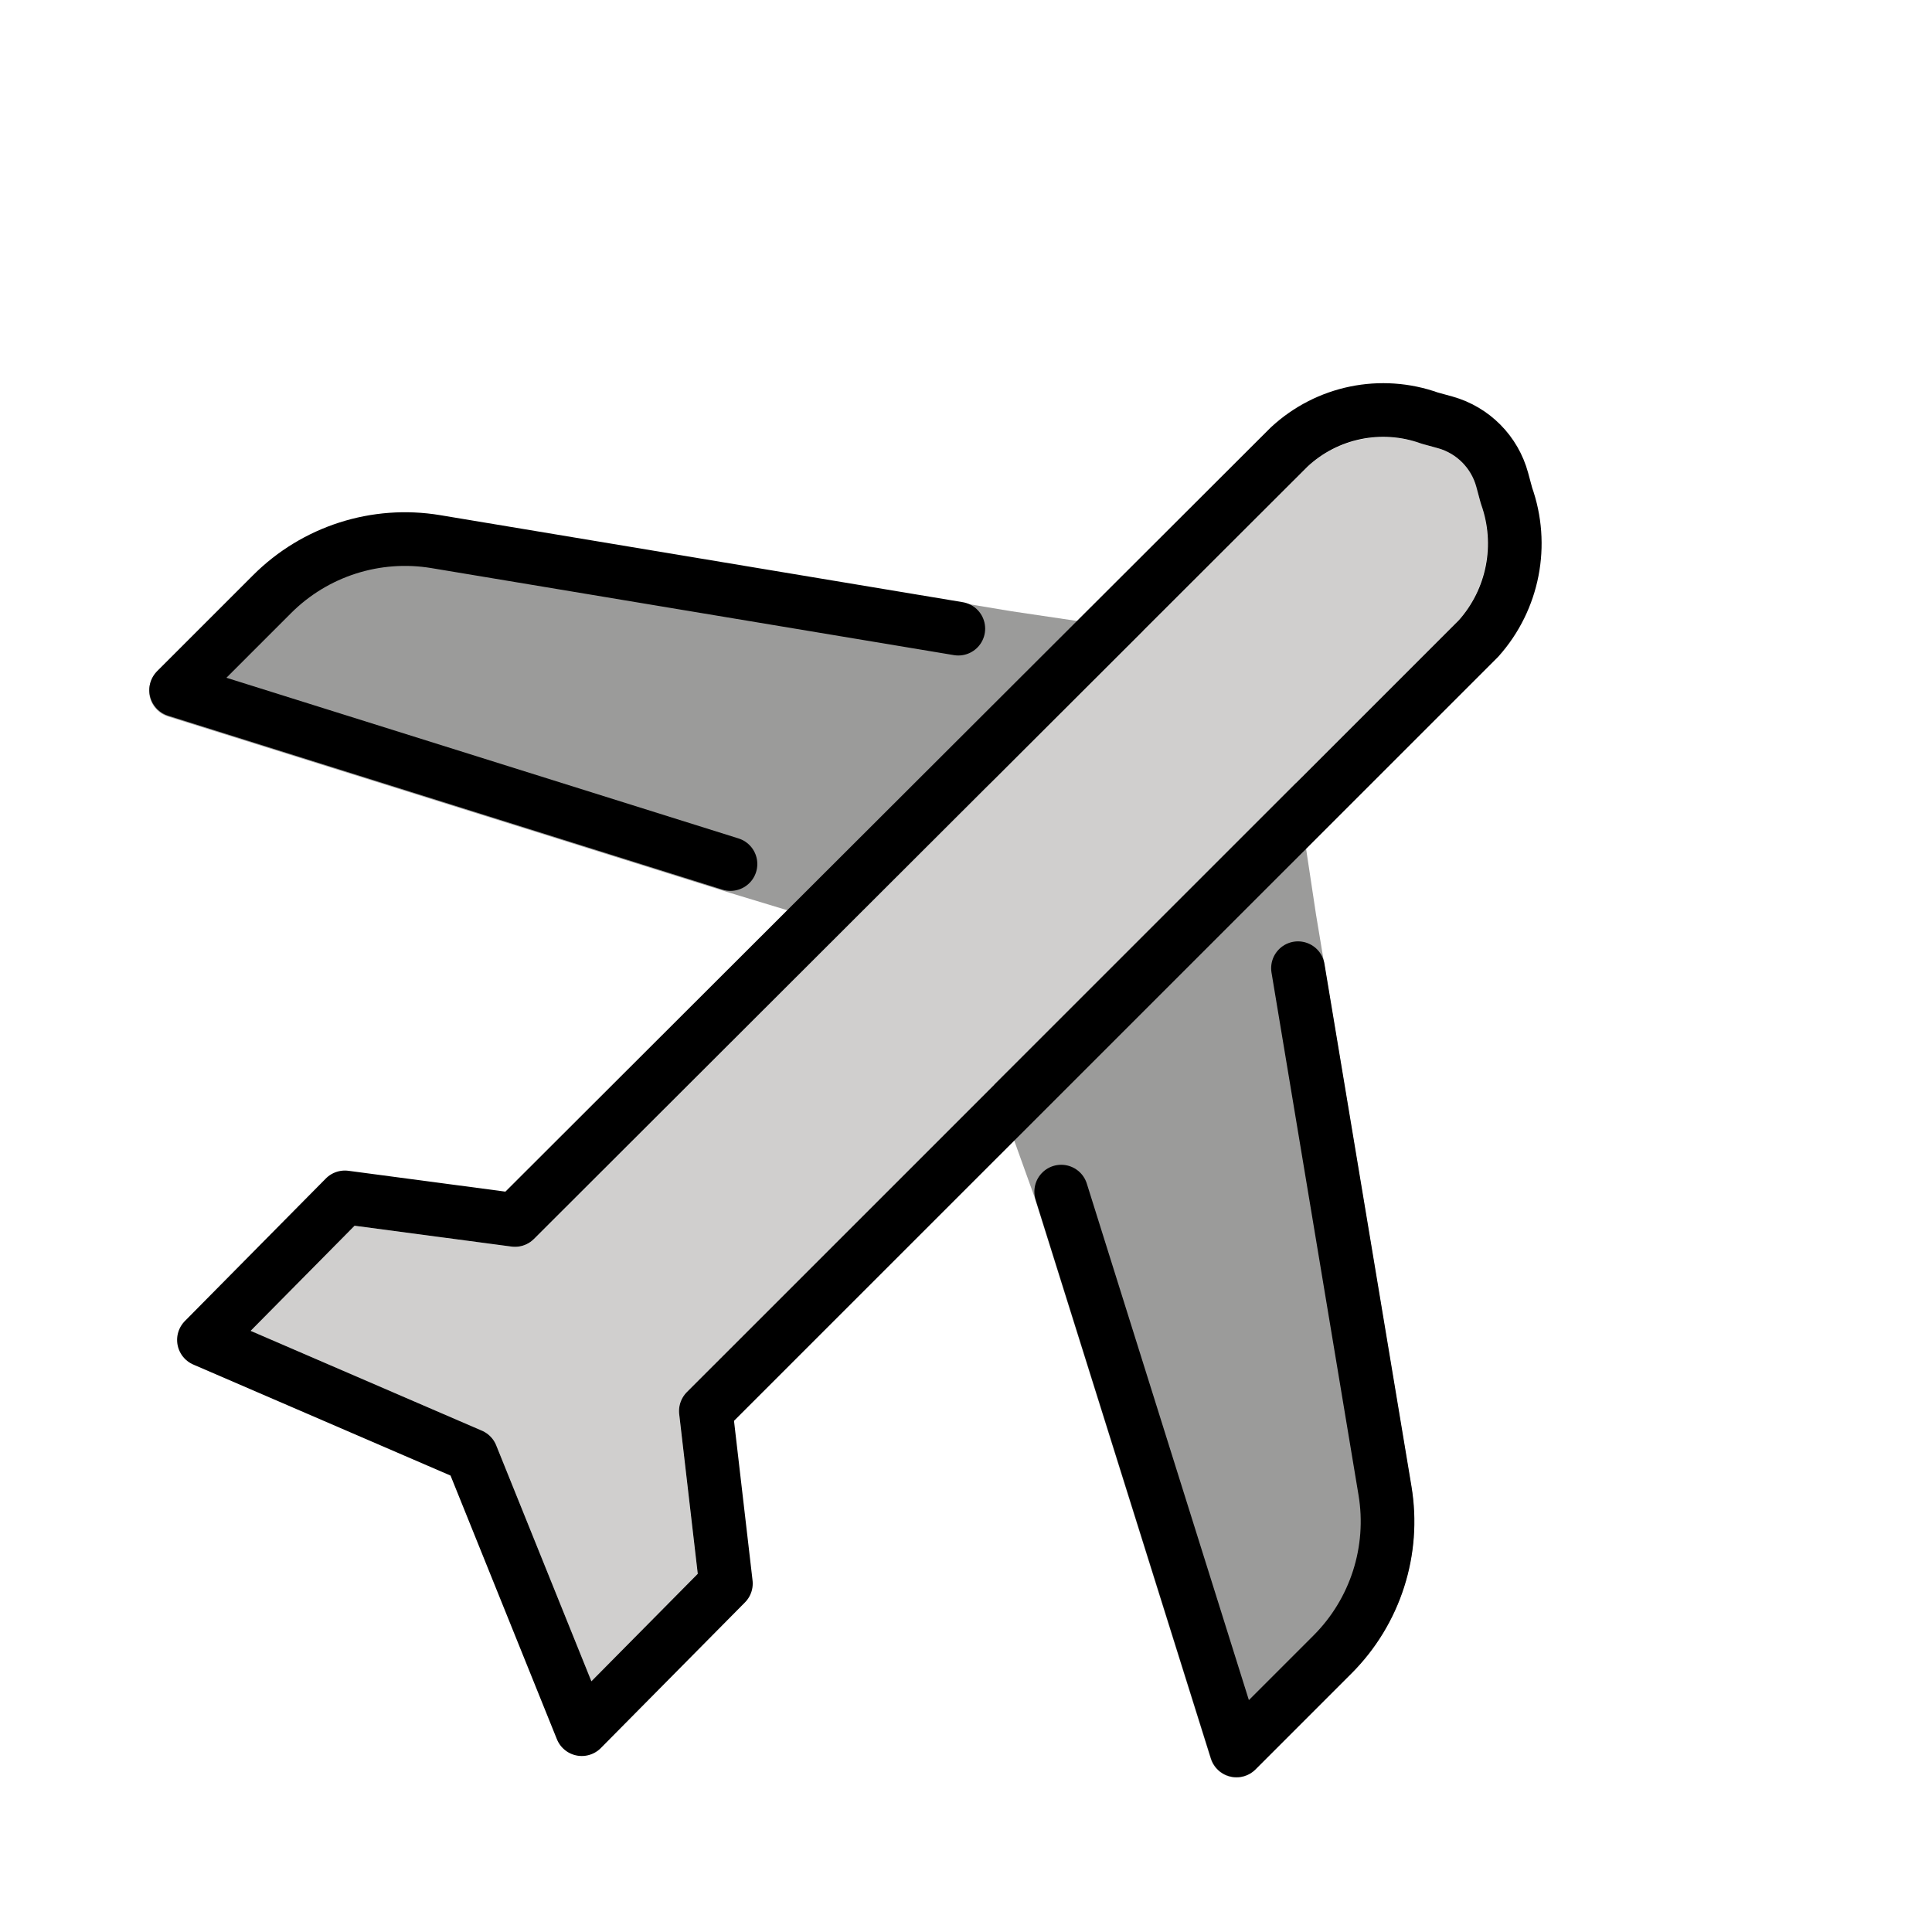
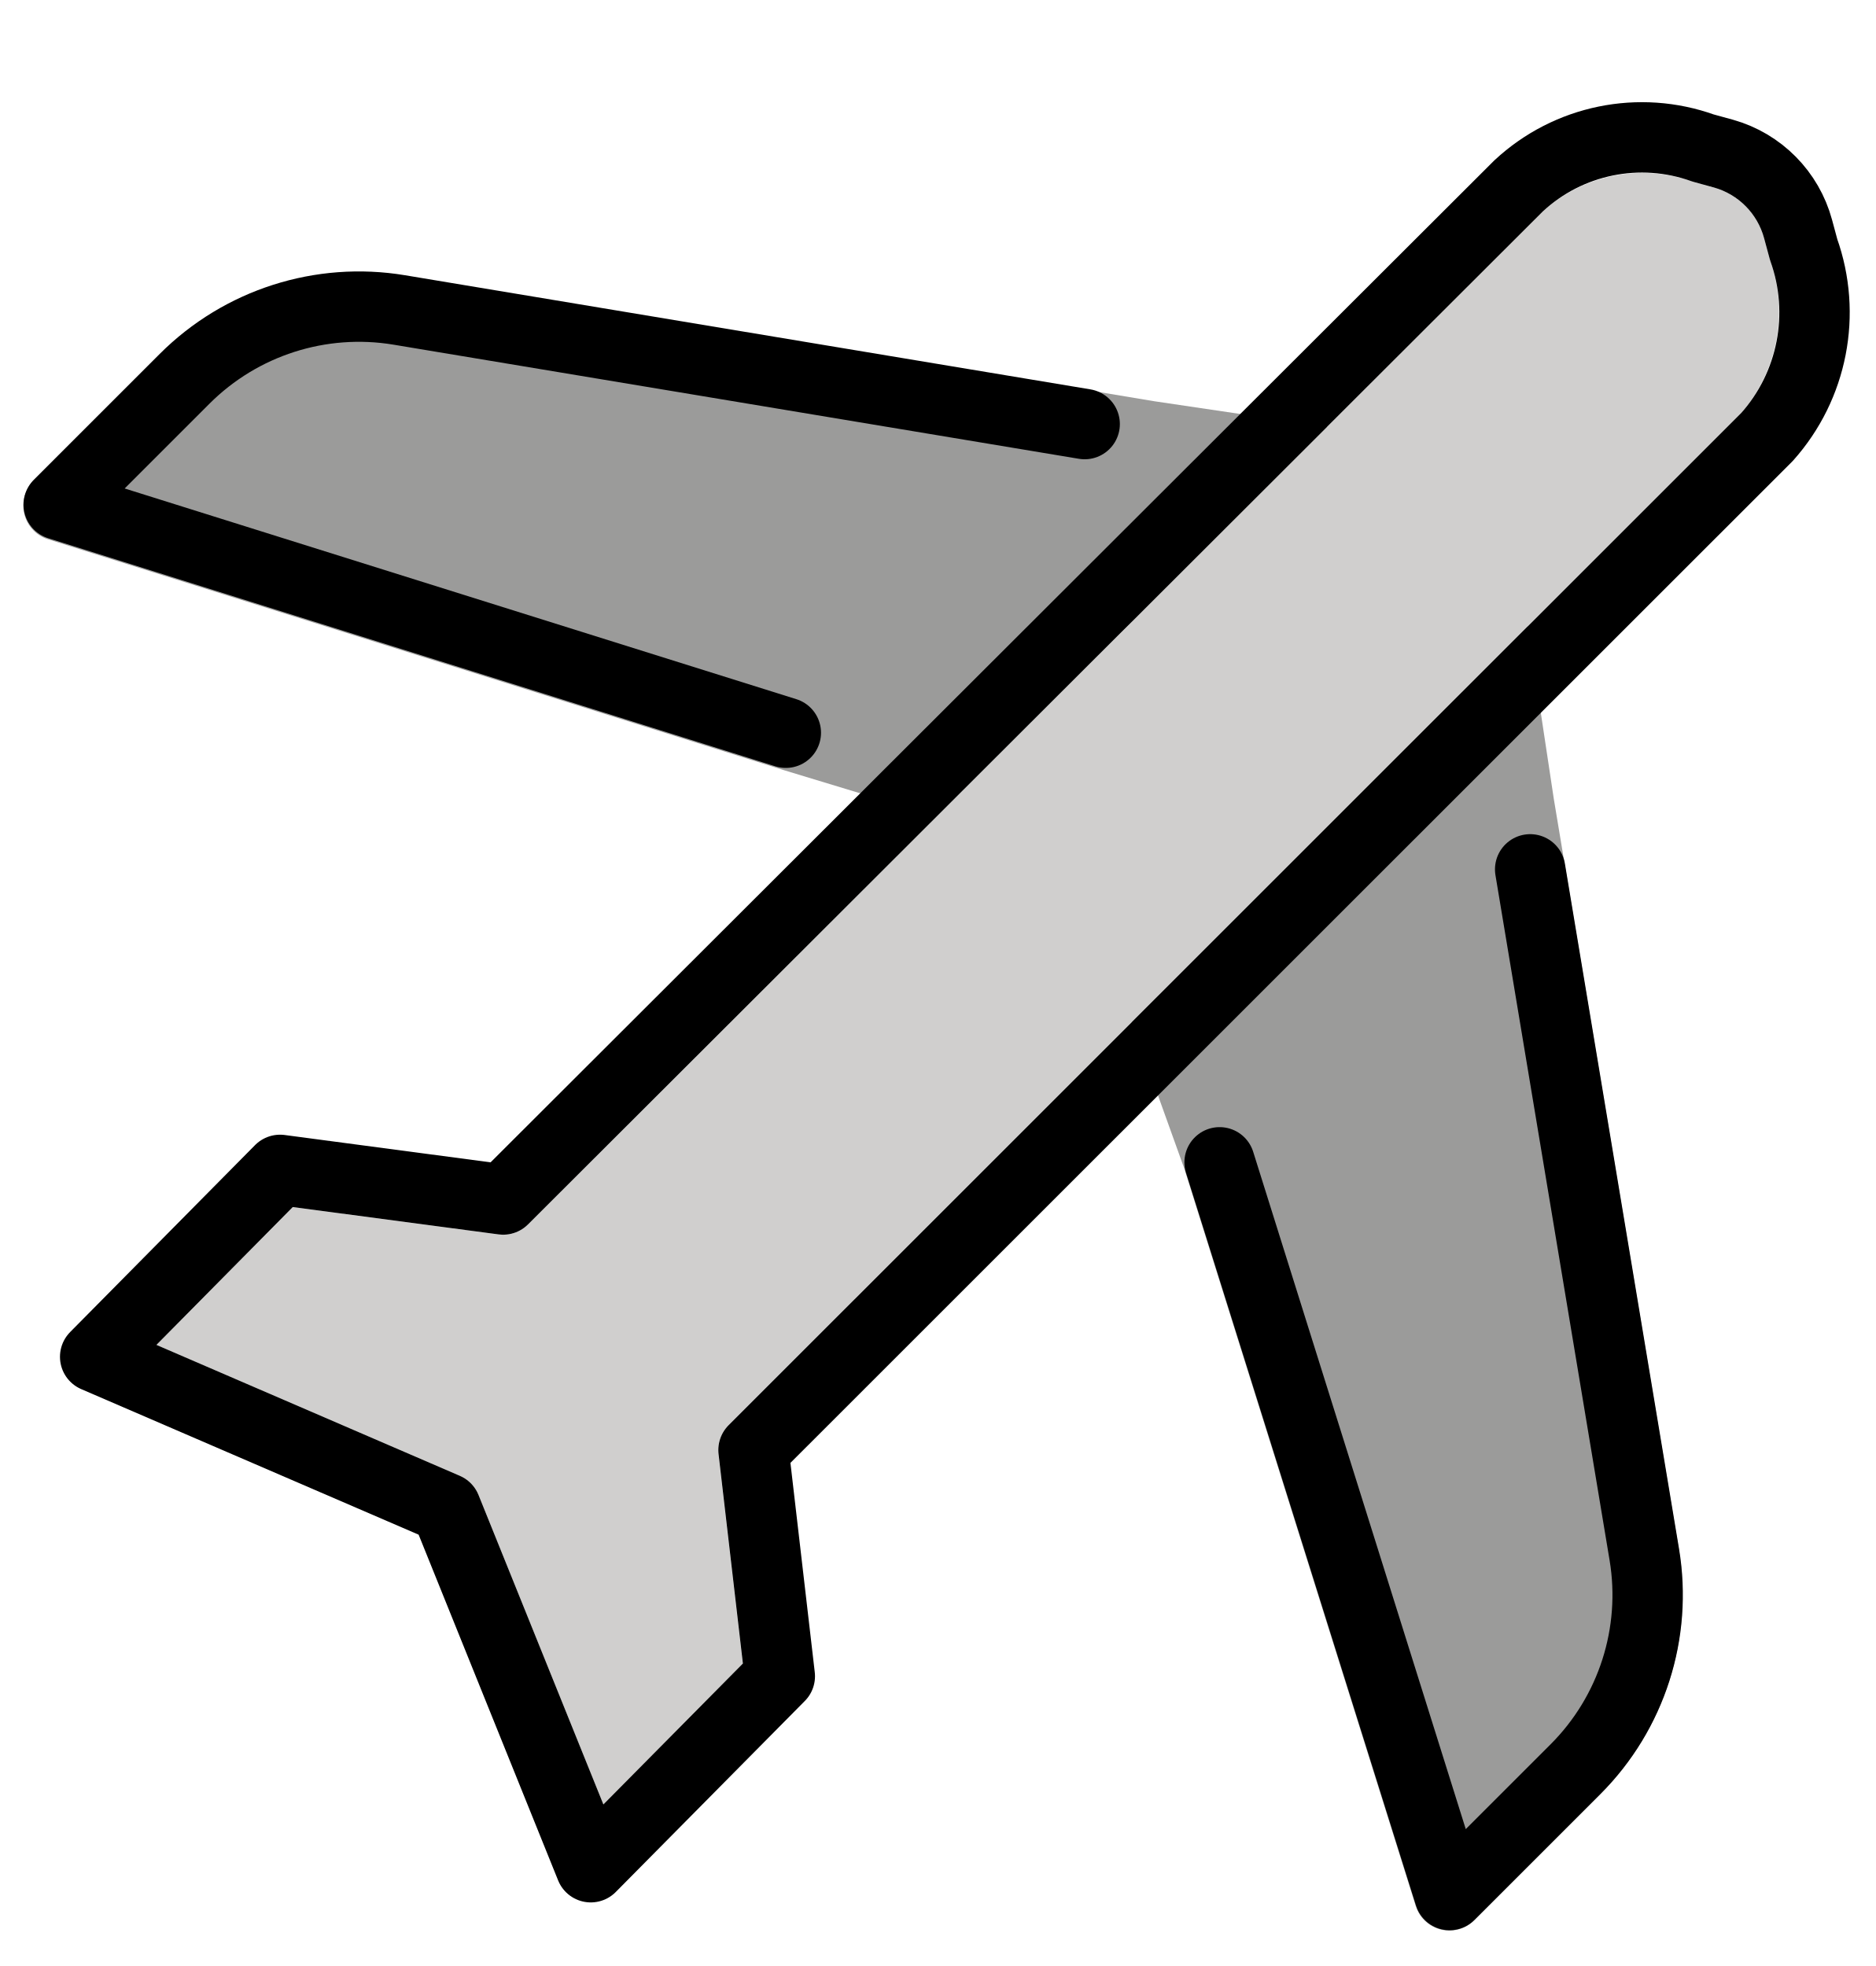
- <svg xmlns="http://www.w3.org/2000/svg" id="emoji" viewBox="0 0 72 72" version="1.1">
+ <svg xmlns="http://www.w3.org/2000/svg" version="1.1" viewBox="4.896 11.376 53.28 55.872" id="emoji" style="max-height: 500px" width="53.28" height="55.872">
  <g id="color">
-     <path fill="#9B9B9A" d="M43.224,23.599L37.7,22.78l-21.3-3.547c-2.548-0.421-5.143,0.41-6.971,2.234l-3.579,3.573 c-0.39,0.391-0.39,1.024,0.001,1.414c0.114,0.114,0.254,0.199,0.407,0.247l20.929,6.568l3.812,1.156" />
-     <path fill="#9B9B9A" d="M36.151,37.924l2.394,6.663l6.575,20.954c0.165,0.527,0.727,0.82,1.254,0.655 c0.154-0.048,0.294-0.133,0.407-0.247l3.578-3.578c1.825-1.828,2.657-4.423,2.235-6.971l-3.549-21.311l-0.893-5.915 L36.151,37.924z" />
-     <path fill="#D0CFCE" d="M9.341,49.6l8.619,3.716c0.242,0.104,0.433,0.3,0.531,0.544l3.548,8.8l3.961-4.01l-0.691-5.951 c-0.035-0.303,0.07-0.606,0.286-0.822l28.8-28.794c1.024-1.205,1.322-2.866,0.782-4.352l0,0l-0.157-0.585 c-0.186-0.697-0.726-1.243-1.42-1.438l-0.579-0.159c-1.463-0.536-3.102-0.224-4.265,0.813l-28.856,28.812 c-0.22,0.22-0.53,0.325-0.838,0.284l-5.846-0.776L9.341,49.6z" />
+     <path d="M43.224,23.599L37.7,22.78l-21.3-3.547c-2.548-0.421-5.143,0.41-6.971,2.234l-3.579,3.573 c-0.39,0.391-0.39,1.024,0.001,1.414c0.114,0.114,0.254,0.199,0.407,0.247l20.929,6.568l3.812,1.156" fill="#9B9B9A" />
+     <path d="M36.151,37.924l2.394,6.663l6.575,20.954c0.165,0.527,0.727,0.82,1.254,0.655 c0.154-0.048,0.294-0.133,0.407-0.247l3.578-3.578c1.825-1.828,2.657-4.423,2.235-6.971l-3.549-21.311l-0.893-5.915 L36.151,37.924z" fill="#9B9B9A" />
+     <path d="M9.341,49.6l8.619,3.716c0.242,0.104,0.433,0.3,0.531,0.544l3.548,8.8l3.961-4.01l-0.691-5.951 c-0.035-0.303,0.07-0.606,0.286-0.822l28.8-28.794c1.024-1.205,1.322-2.866,0.782-4.352l0,0l-0.157-0.585 c-0.186-0.697-0.726-1.243-1.42-1.438l-0.579-0.159c-1.463-0.536-3.102-0.224-4.265,0.813l-28.856,28.812 c-0.22,0.22-0.53,0.325-0.838,0.284l-5.846-0.776L9.341,49.6z" fill="#D0CFCE" />
  </g>
  <g id="hair" />
  <g id="skin" />
  <g id="skin-shadow" />
  <g id="line">
-     <path fill="none" stroke="#000000" stroke-linecap="round" stroke-linejoin="round" stroke-width="2" d="M48.372,36.082 l3.243,19.472c0.371,2.23-0.357,4.502-1.955,6.1l-3.578,3.578l-6.534-20.824" />
-     <path fill="none" stroke="#000000" stroke-linecap="round" stroke-linejoin="round" stroke-width="2" d="M27.223,32.2 l-20.659-6.482l3.578-3.578c1.599-1.598,3.87-2.326,6.1-1.955l19.472,3.243" />
-     <path fill="none" stroke="#000000" stroke-linejoin="round" stroke-width="2" d="M56.142,18.469l-0.158-0.585 c-0.28-1.037-1.085-1.851-2.119-2.142l-0.579-0.159c-1.81-0.651-3.832-0.236-5.241,1.074l-28.853,28.808l-6.339-0.842 l-5.253,5.312l9.964,4.3l0,0l4.117,10.206l5.371-5.428l-0.747-6.428l28.8-28.795C56.398,22.339,56.795,20.299,56.142,18.469z" />
+     <path d="M48.372,36.082 l3.243,19.472c0.371,2.23-0.357,4.502-1.955,6.1l-3.578,3.578l-6.534-20.824" stroke-width="2" stroke-linejoin="round" stroke-linecap="round" stroke="#000000" fill="none" />
+     <path d="M27.223,32.2 l-20.659-6.482l3.578-3.578c1.599-1.598,3.87-2.326,6.1-1.955l19.472,3.243" stroke-width="2" stroke-linejoin="round" stroke-linecap="round" stroke="#000000" fill="none" />
+     <path d="M56.142,18.469l-0.158-0.585 c-0.28-1.037-1.085-1.851-2.119-2.142l-0.579-0.159c-1.81-0.651-3.832-0.236-5.241,1.074l-28.853,28.808l-6.339-0.842 l-5.253,5.312l9.964,4.3l0,0l4.117,10.206l5.371-5.428l-0.747-6.428l28.8-28.795C56.398,22.339,56.795,20.299,56.142,18.469z" stroke-width="2" stroke-linejoin="round" stroke="#000000" fill="none" />
  </g>
</svg>
